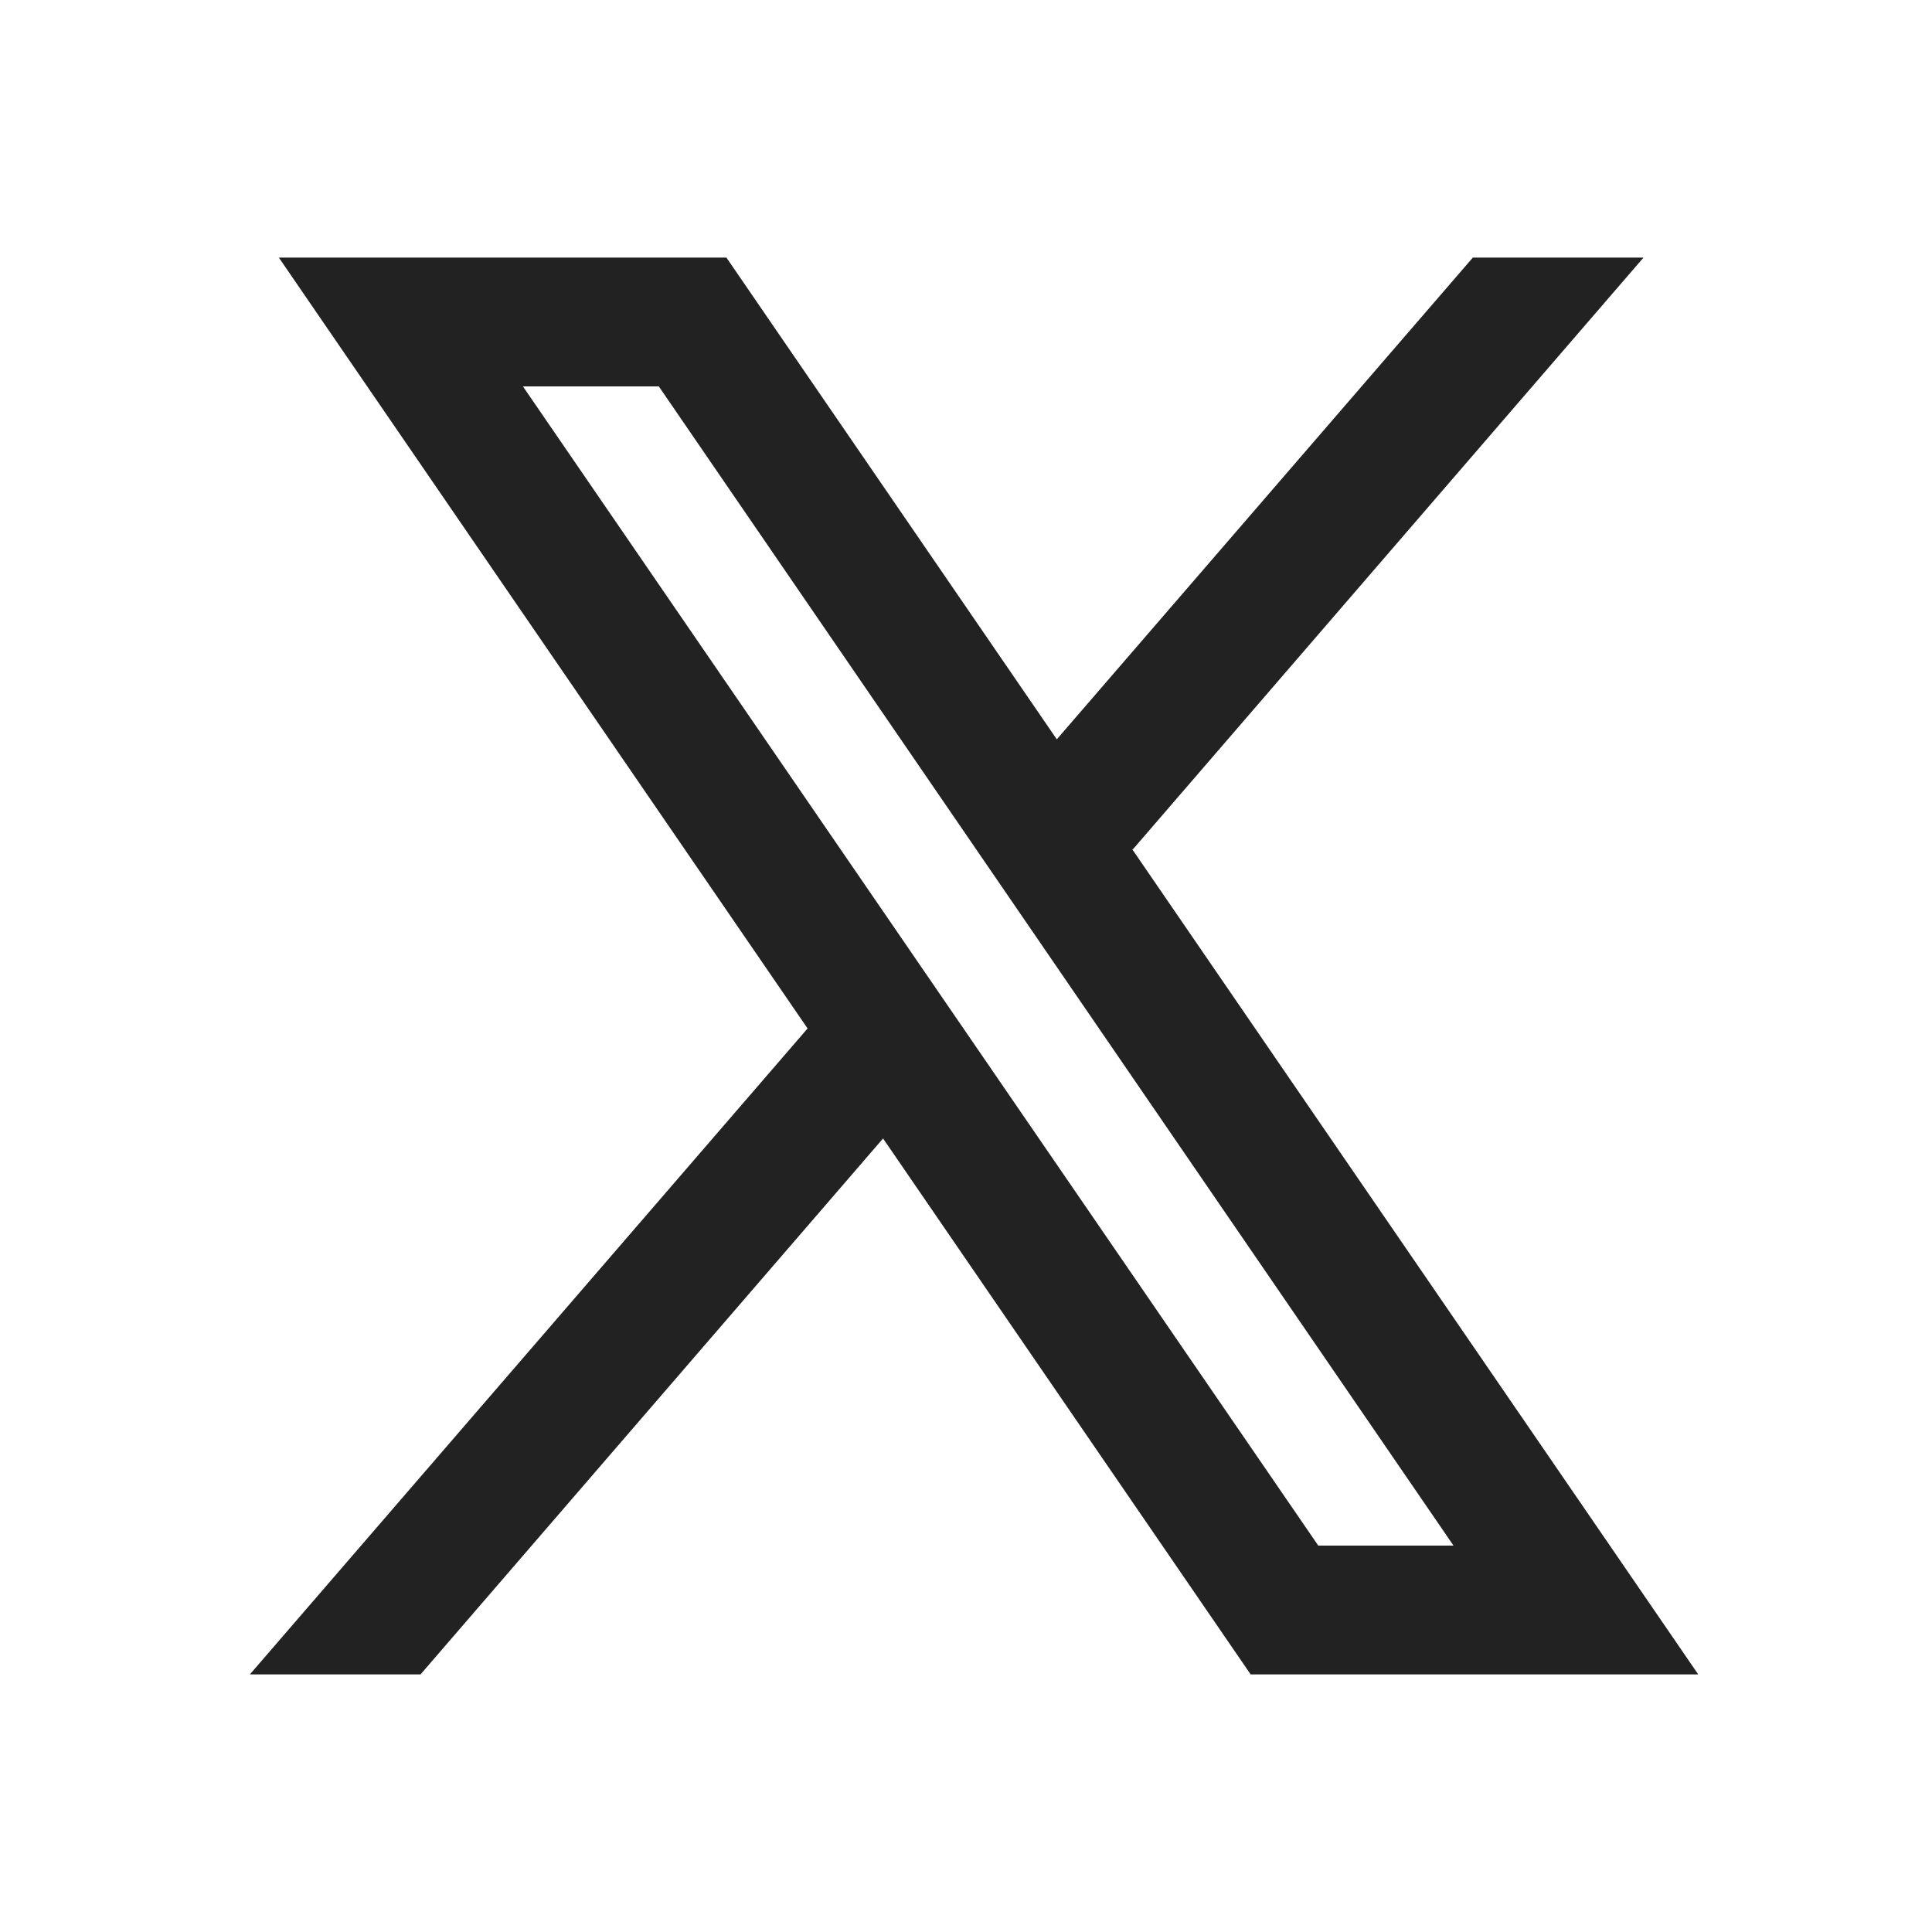
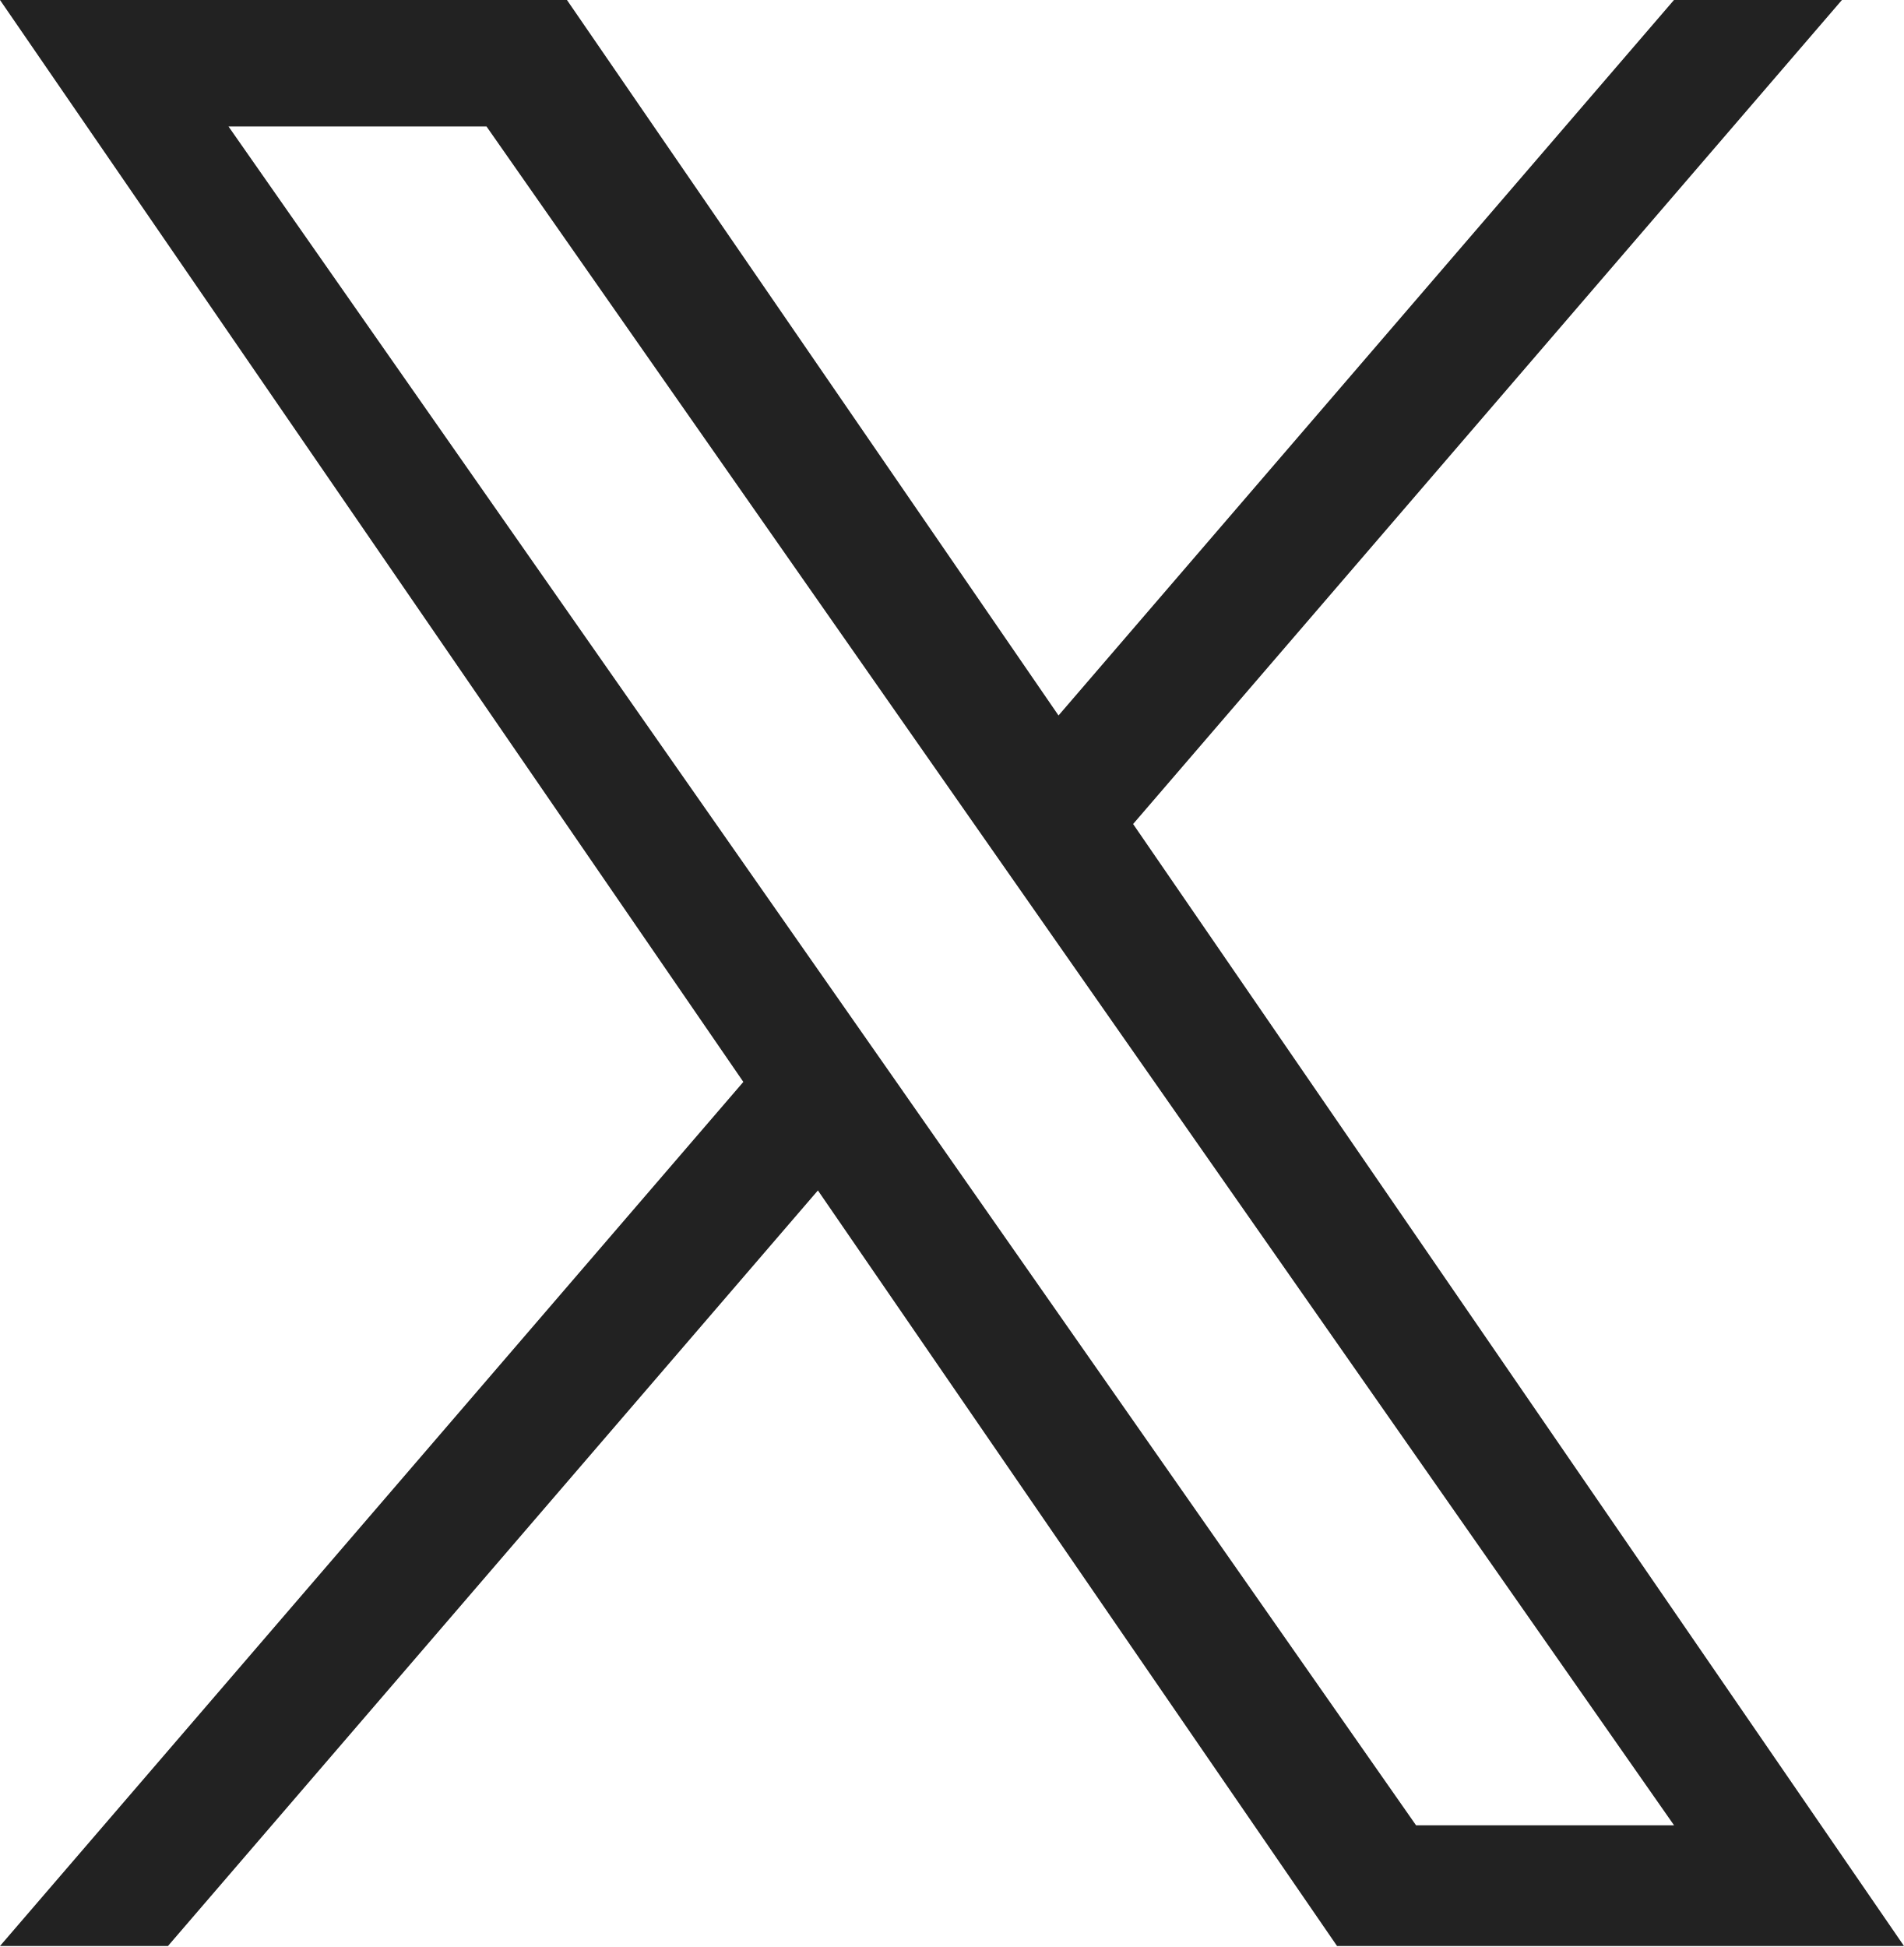
- <svg xmlns="http://www.w3.org/2000/svg" viewBox="0 0 30 30" width="30px" height="30px">
-   <path fill="#222" d="M26.37,26l-8.795-12.822l0.015,0.012L25.52,4h-2.65l-6.46,7.48L11.28,4H4.33l8.211,11.971L12.54,15.97L3.88,26h2.65 l7.182-8.322L19.42,26H26.37z M10.23,6l12.34,18h-2.1L8.12,6H10.23z" />
+ <svg xmlns="http://www.w3.org/2000/svg" width="1200" height="1227" fill="none" viewBox="0 0 1200 1227">
+   <path fill="#222" d="M714.163 519.284 1160.89 0h-105.86L667.137 450.887 357.328 0H0l468.492 681.821L0 1226.37h105.866l409.625-476.152 327.181 476.152H1200L714.137 519.284h.026ZM569.165 687.828l-47.468-67.894-377.686-540.24h162.604l304.797 435.991 47.468 67.894 396.2 566.721H892.476L569.165 687.854v-.026Z" />
</svg>
